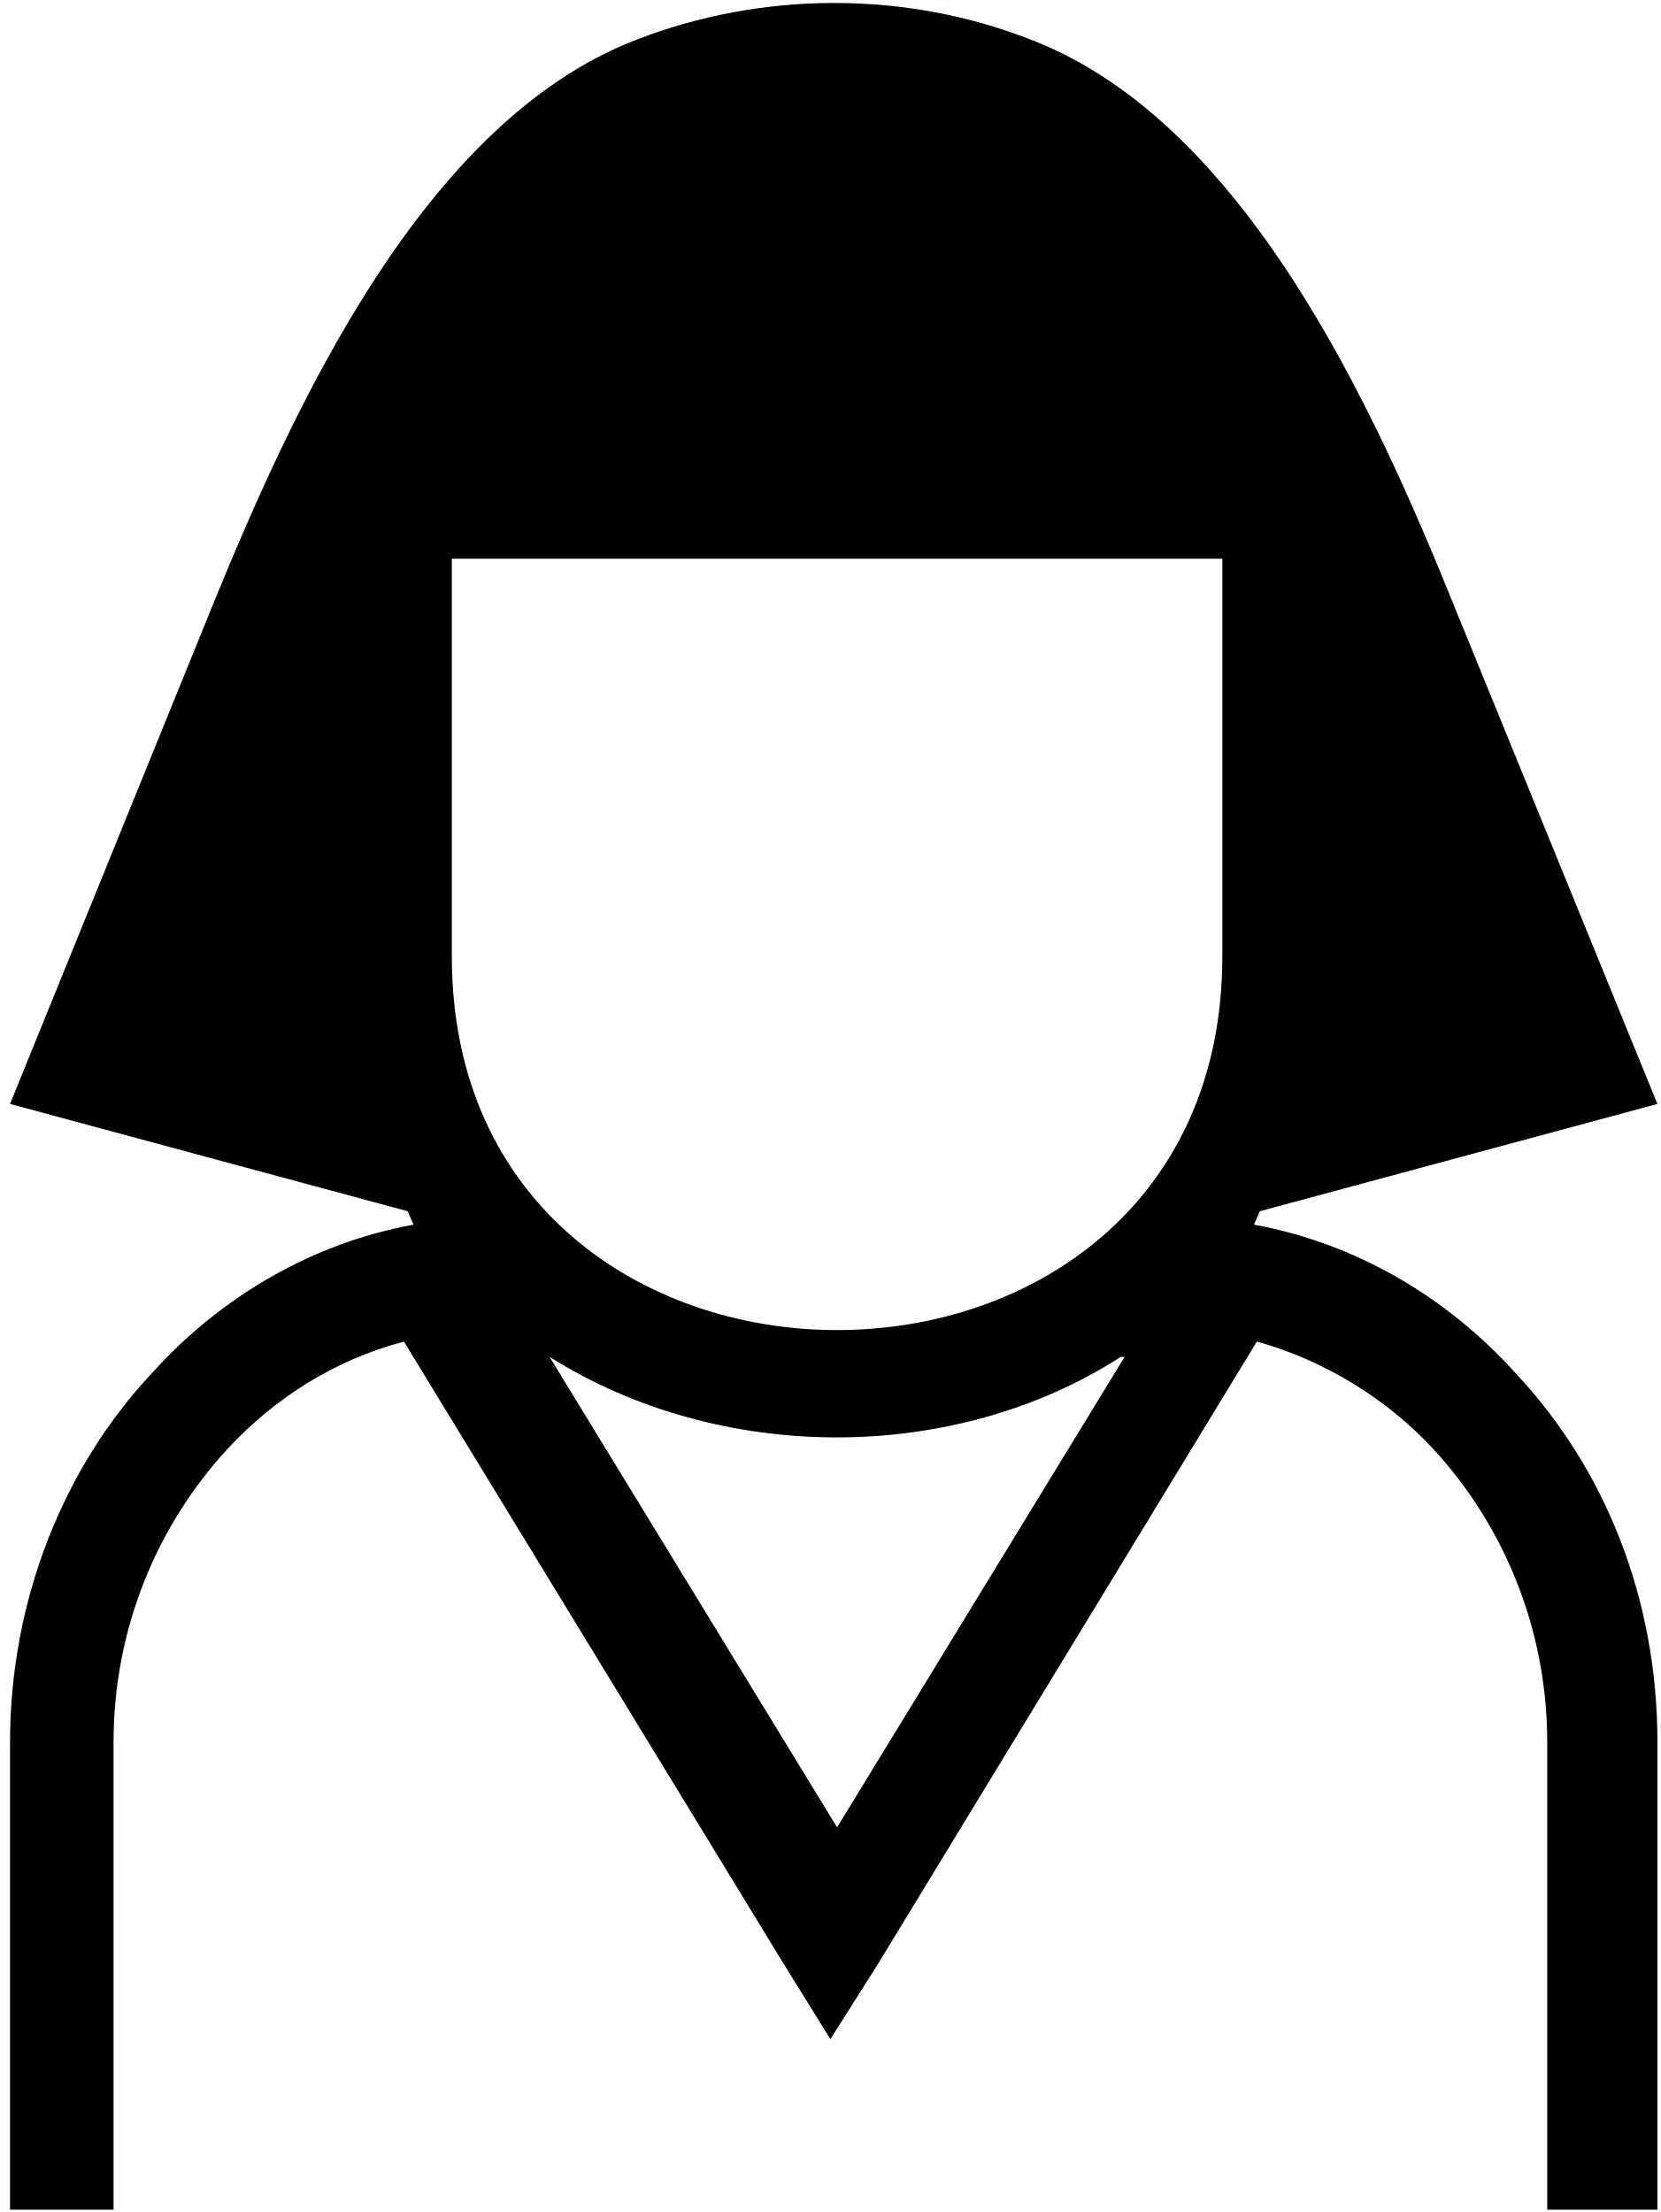
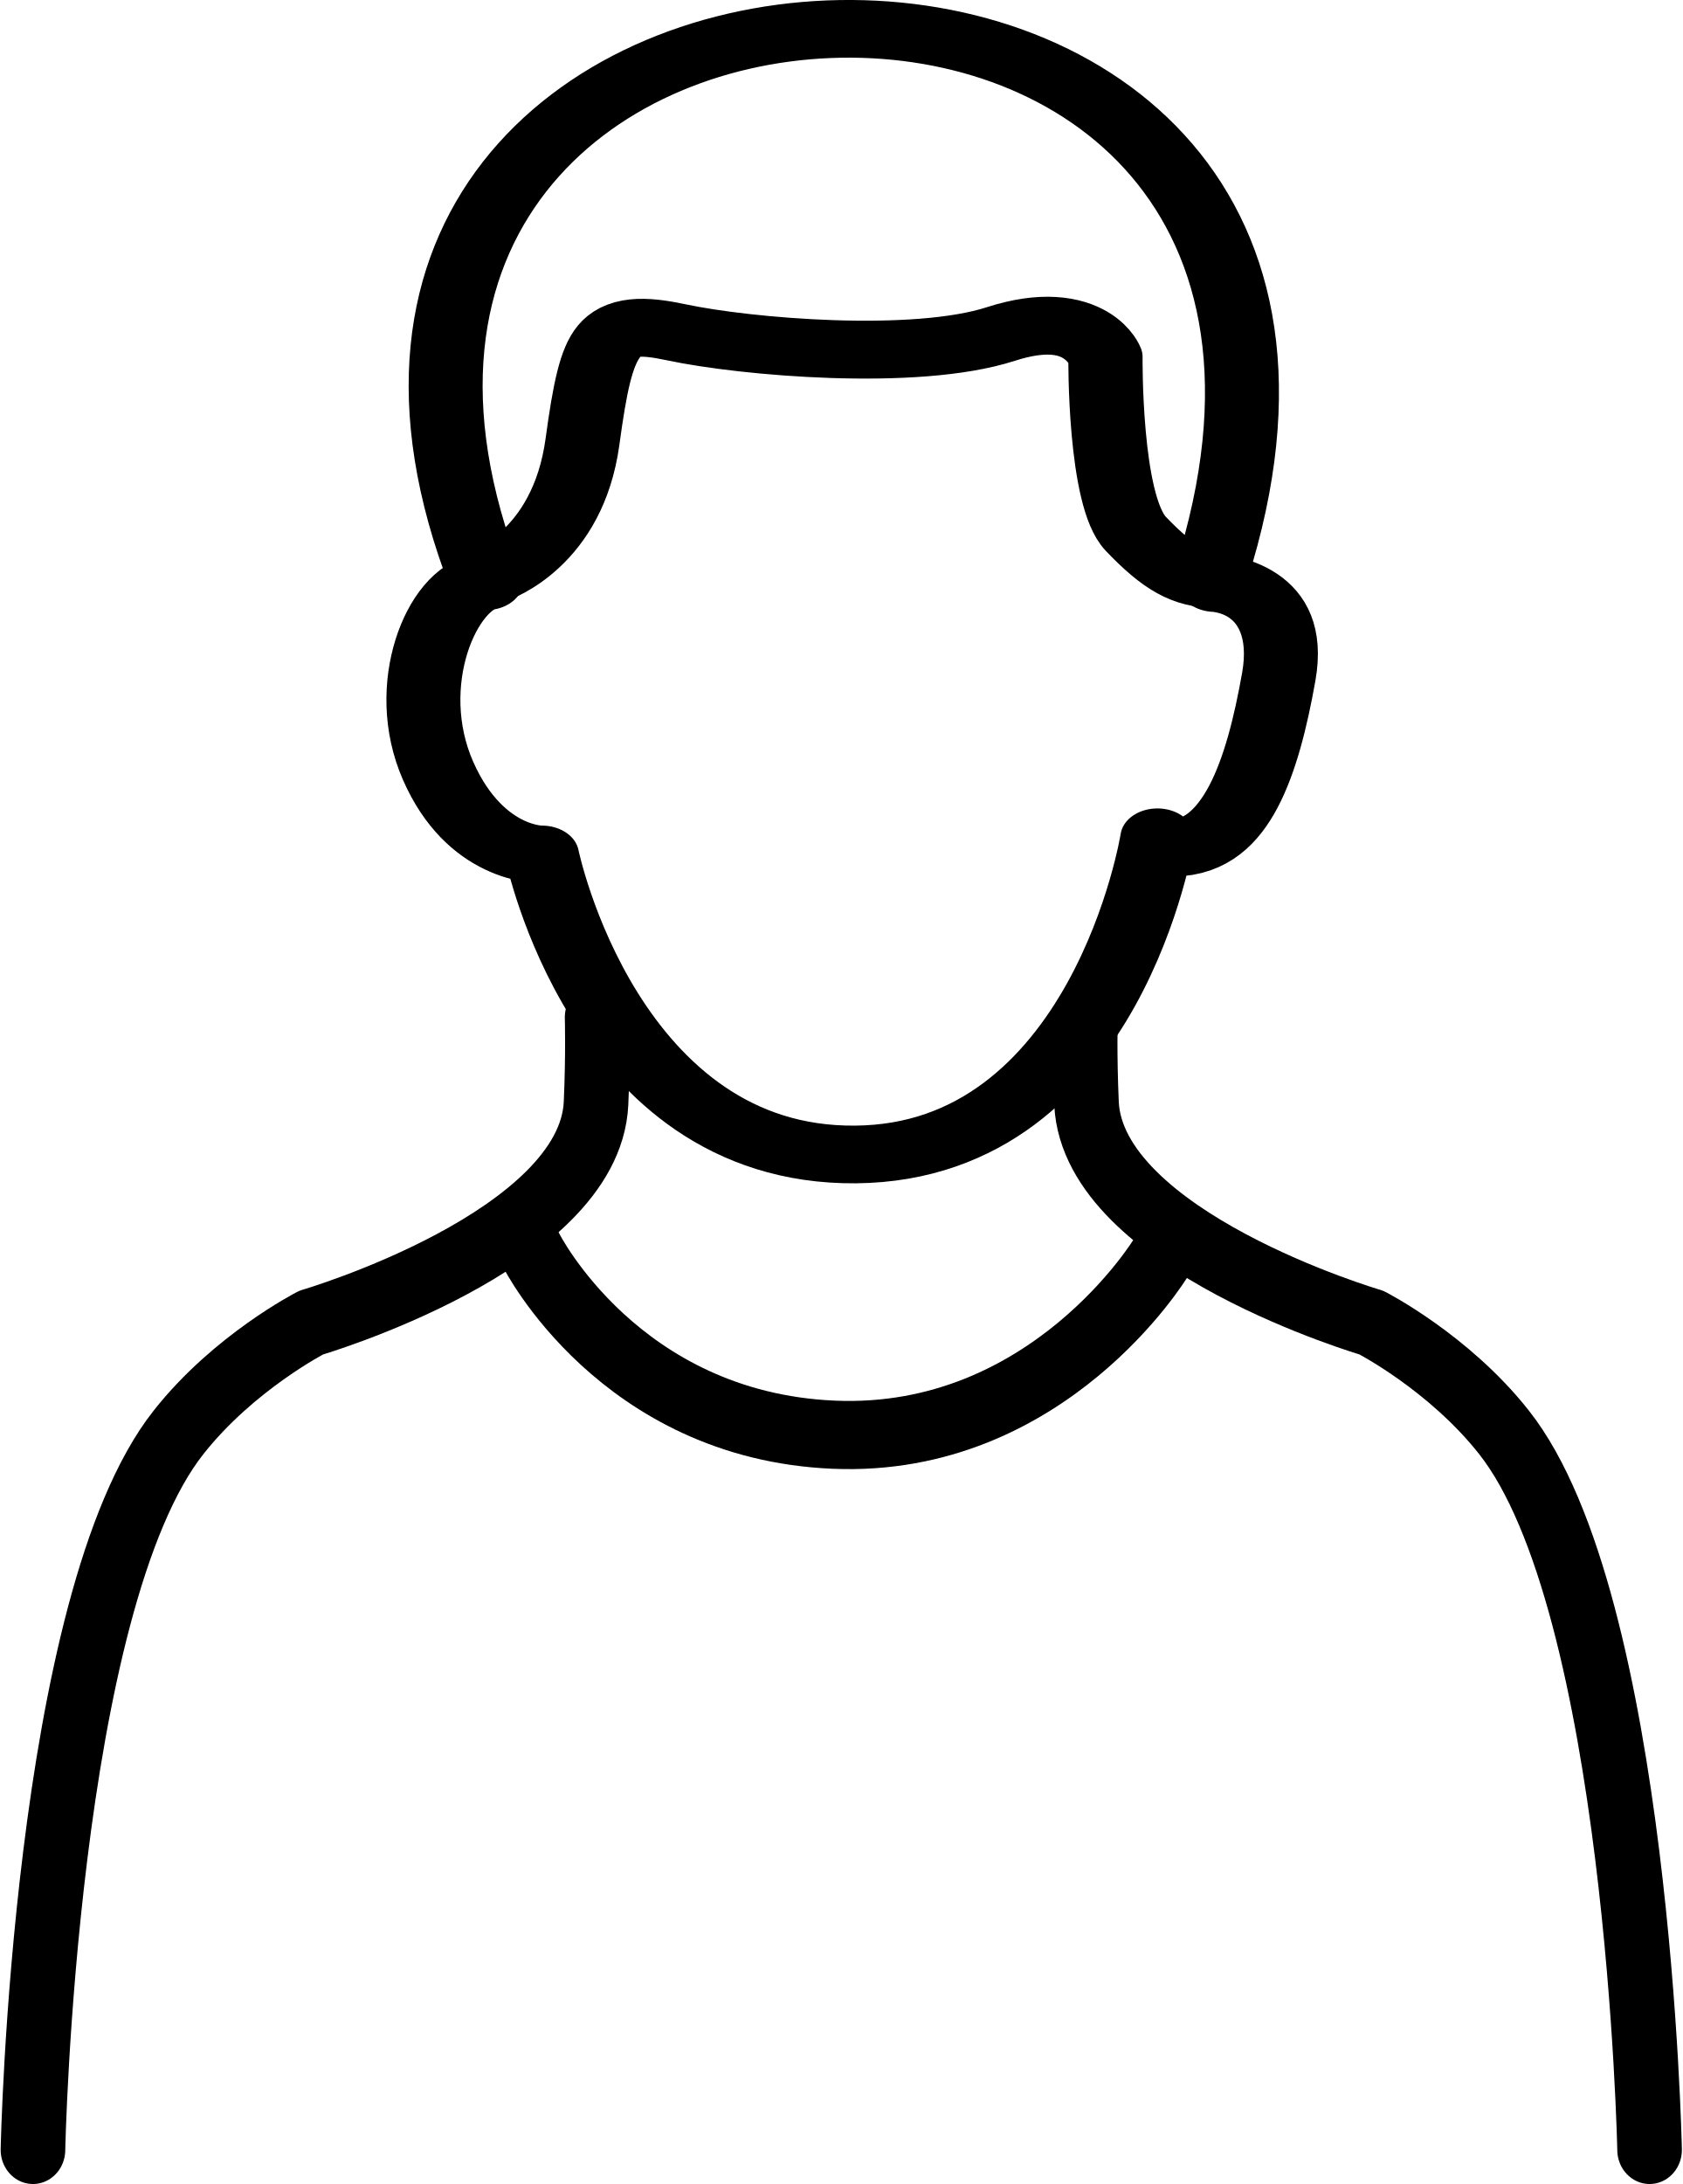
- <svg xmlns="http://www.w3.org/2000/svg" xmlns:ns1="http://schemas.microsoft.com/visio/2003/SVGExtensions/" width=".241in" height=".321in" viewBox="0 0 17.32 23.085" color-interpolation-filters="sRGB" class="st2">
-   <ns1:documentProperties ns1:langID="1033" ns1:metric="true" ns1:viewMarkup="false" />
-   <style type="text/css">
- 		.st1 {fill:#000000;stroke:none;stroke-linecap:butt;stroke-width:0.029}
- 		.st2 {fill:none;fill-rule:evenodd;font-size:12px;overflow:visible;stroke-linecap:square;stroke-miterlimit:3}
- 	</style>
-   <g ns1:mID="0" ns1:index="1" ns1:groupContext="foregroundPage">
-     <ns1:pageProperties ns1:drawingScale=".039" ns1:pageScale=".039" ns1:drawingUnits="24" ns1:shadowOffsetX="8.504" ns1:shadowOffsetY="-8.504" />
-     <g id="shape55-1" ns1:mID="55" ns1:groupContext="shape" transform="translate(.029 -.029)">
-       <path d="M.07 23.09v-4.88c0-1.48.56-2.87 1.48-3.85.72-.8 1.68-1.36 2.73-1.55l-.06-.14-4.15-1.12 2.1-5.17C3.03 4.27 4.38 1.31 6.59.45 7.25.19 7.97.06 8.66.06c.73 0 1.42.13 2.08.39 2.21.86 3.56 3.82 4.41 5.93l2.11 5.17-4.15 1.12-.06.14c1.05.19 2.01.75 2.73 1.55.92.98 1.48 2.33 1.48 3.85v4.88h-1.15v-4.88c0-1.19-.46-2.27-1.19-3.06-.49-.53-1.15-.93-1.84-1.12l-3.95 6.49-.5.79-.49-.79-3.96-6.49c-.72.19-1.35.59-1.84 1.12-.73.79-1.19 1.87-1.19 3.06v4.88H0h.07zM4.68 5.86h8.04v4.15c0 5.2-8.04 5.2-8.04 0V5.86zm7.02 8.33l-3 4.91-3-4.91c1.78 1.12 4.22 1.12 5.96 0h.04z" class="st1" />
+ <svg xmlns="http://www.w3.org/2000/svg" width="1.001in" height="1.299in" viewBox="0 0 25.415 33.006" version="1.1" id="svg1" xml:space="preserve">
+   <defs id="defs1" />
+   <g id="g934" transform="matrix(0.2645833,0,0,0.2645833,-158.3647,-408.8432)">
+     <g id="g205" transform="matrix(0.9898485,0,0,0.9915812,-1775.451,256.827)" style="stroke:#000000;stroke-opacity:1">
+       <g id="g199" transform="matrix(0.3803322,0,0,0.2959671,383.4709,407.0073)" style="stroke:#000000;stroke-width:11.265;stroke-dasharray:none;stroke-opacity:1">
+         <path style="fill:none;stroke:#000000;stroke-width:11.226;stroke-linecap:round;stroke-linejoin:round;stroke-dasharray:none;stroke-opacity:1" d="m 5482.167,3123.392 c -0.37,1.621 -0.225,5.08 -0.225,5.08 0,0 12.152,0.446 9.682,18.276 -2.47,17.83 -6.511,33.208 -15.942,33.208 -1.123,0.223 -2.47,-2.006 -2.47,-2.006 0,0 -7.634,61.29 -45.805,61.736 -38.171,0.446 -47.602,-58.393 -47.602,-58.393 0,0 -10.049,0.409 -15.764,-16.296 -5.716,-16.705 0.635,-35.617 7.303,-36.877 -41.695,-137.246 143.46,-147.682 110.822,-4.728 z" id="path198" />
+         <path style="fill:none;stroke:#000000;stroke-width:11.265;stroke-linecap:round;stroke-linejoin:round;stroke-dasharray:none;stroke-opacity:1" d="m 5372.123,3126.798 c 0,0 11.618,-4.893 13.84,-25.846 2.222,-20.952 3.809,-24.127 14.286,-21.27 10.476,2.857 36.191,5.714 49.206,0.317 13.016,-5.397 15.873,4.444 15.873,4.444 0,0 -0.229,27.951 4.603,34.444 5.079,6.825 8.173,8.788 12.059,8.788" id="path199" />
+       </g>
+       <g id="g204" transform="matrix(0.6940568,0,0,0.7311134,1944.299,563.1939)" style="stroke:#000000;stroke-width:5.371;stroke-dasharray:none;stroke-opacity:1">
+         <g id="g202" transform="matrix(5.318107,0,0,5.318107,-16805.869,-173.496)" style="stroke:#000000;stroke-width:1.01;stroke-dasharray:none;stroke-opacity:1">
+           <path style="opacity:1;fill:none;stroke:#000000;stroke-width:1.01;stroke-linecap:round;stroke-linejoin:round;stroke-dasharray:none;stroke-opacity:1" d="m 3283.639,253.808 c 0,0 0.173,-8.114 2.279,-10.634 0.863,-1.036 2.072,-1.623 2.072,-1.623 0,0 4.35,-1.208 4.454,-3.246 0.034,-0.725 0.017,-1.277 0.017,-1.277" id="path200" />
+           <path style="opacity:1;fill:none;stroke:#000000;stroke-width:1.01;stroke-linecap:round;stroke-linejoin:round;stroke-dasharray:none;stroke-opacity:1" d="m 3308.919,253.808 c 0,0 -0.173,-8.114 -2.279,-10.634 -0.863,-1.036 -2.072,-1.623 -2.072,-1.623 0,0 -4.35,-1.208 -4.454,-3.246 -0.034,-0.725 -0.017,-1.277 -0.017,-1.277" id="path201" />
+           <path style="opacity:1;fill:none;stroke:#000000;stroke-width:1.01;stroke-linecap:round;stroke-linejoin:round;stroke-dasharray:none;stroke-opacity:1" d="m 3291.429,240.479 c 0,0 1.378,2.599 4.735,2.733 3.357,0.134 5.117,-2.628 5.117,-2.628" id="path202" />
+         </g>
+         <g id="g203" transform="translate(-298.1072)" style="stroke:#000000;stroke-width:5.371;stroke-dasharray:none;stroke-opacity:1" />
+       </g>
    </g>
  </g>
</svg>
